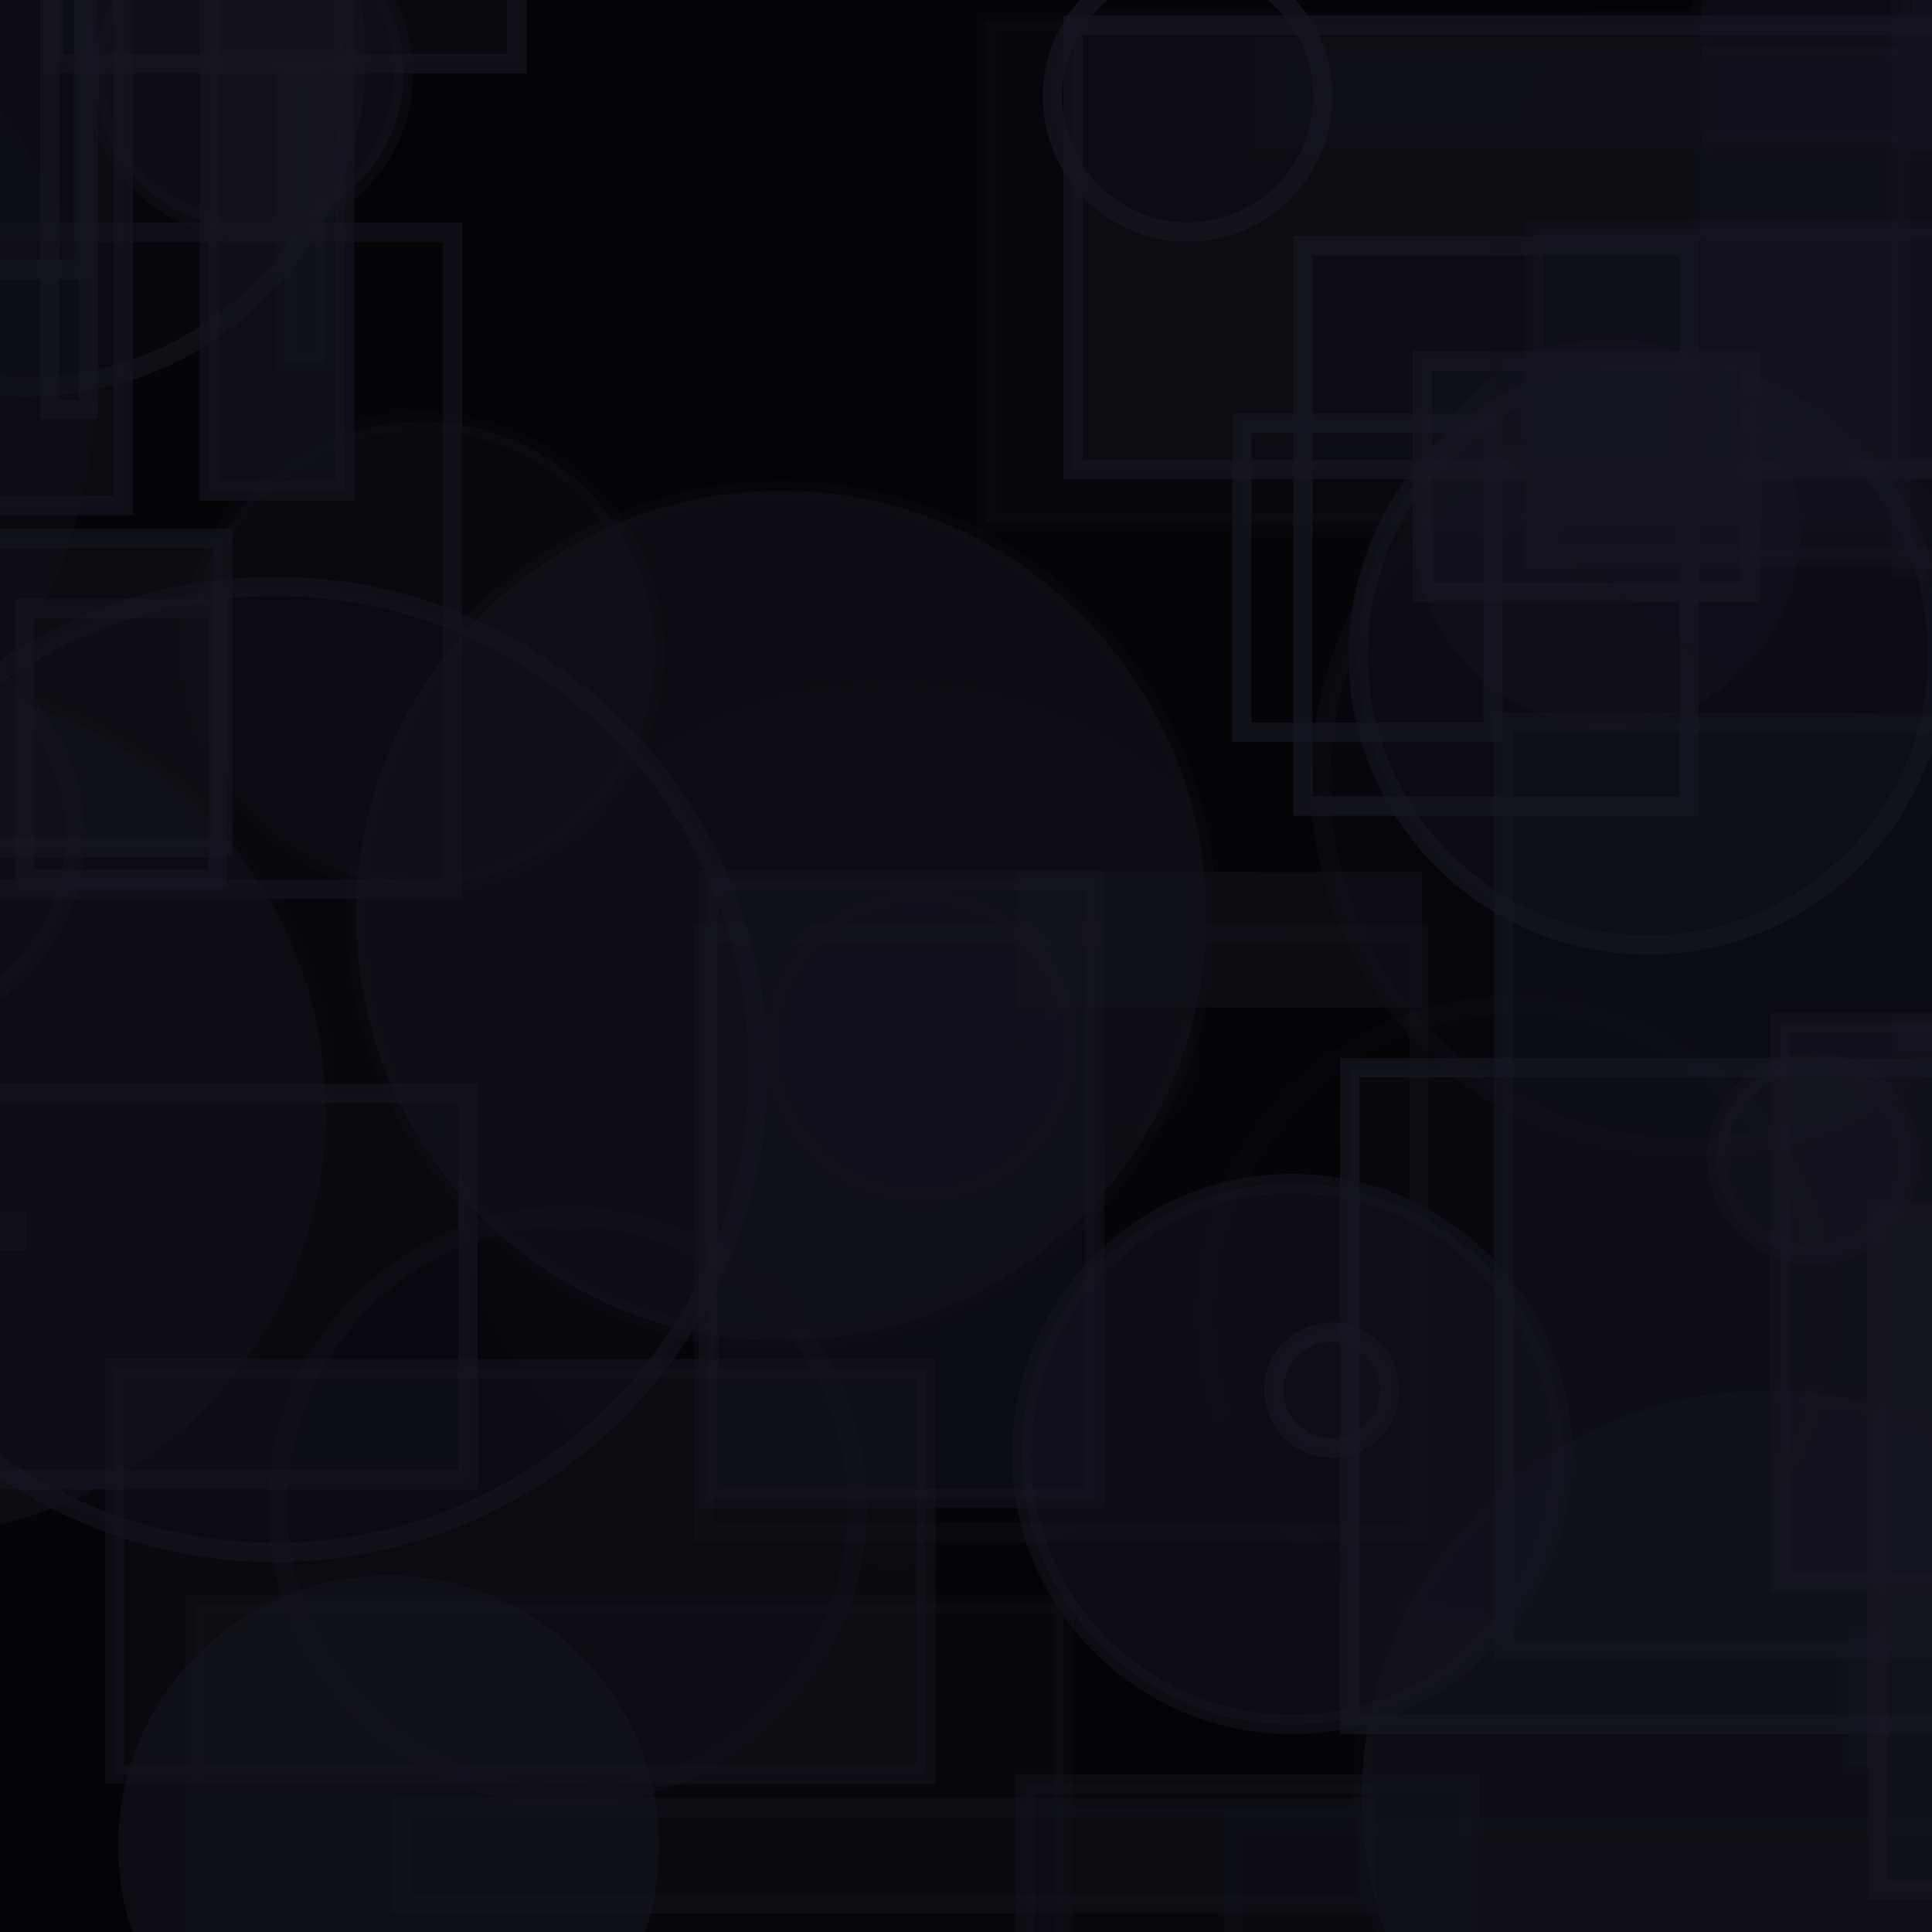
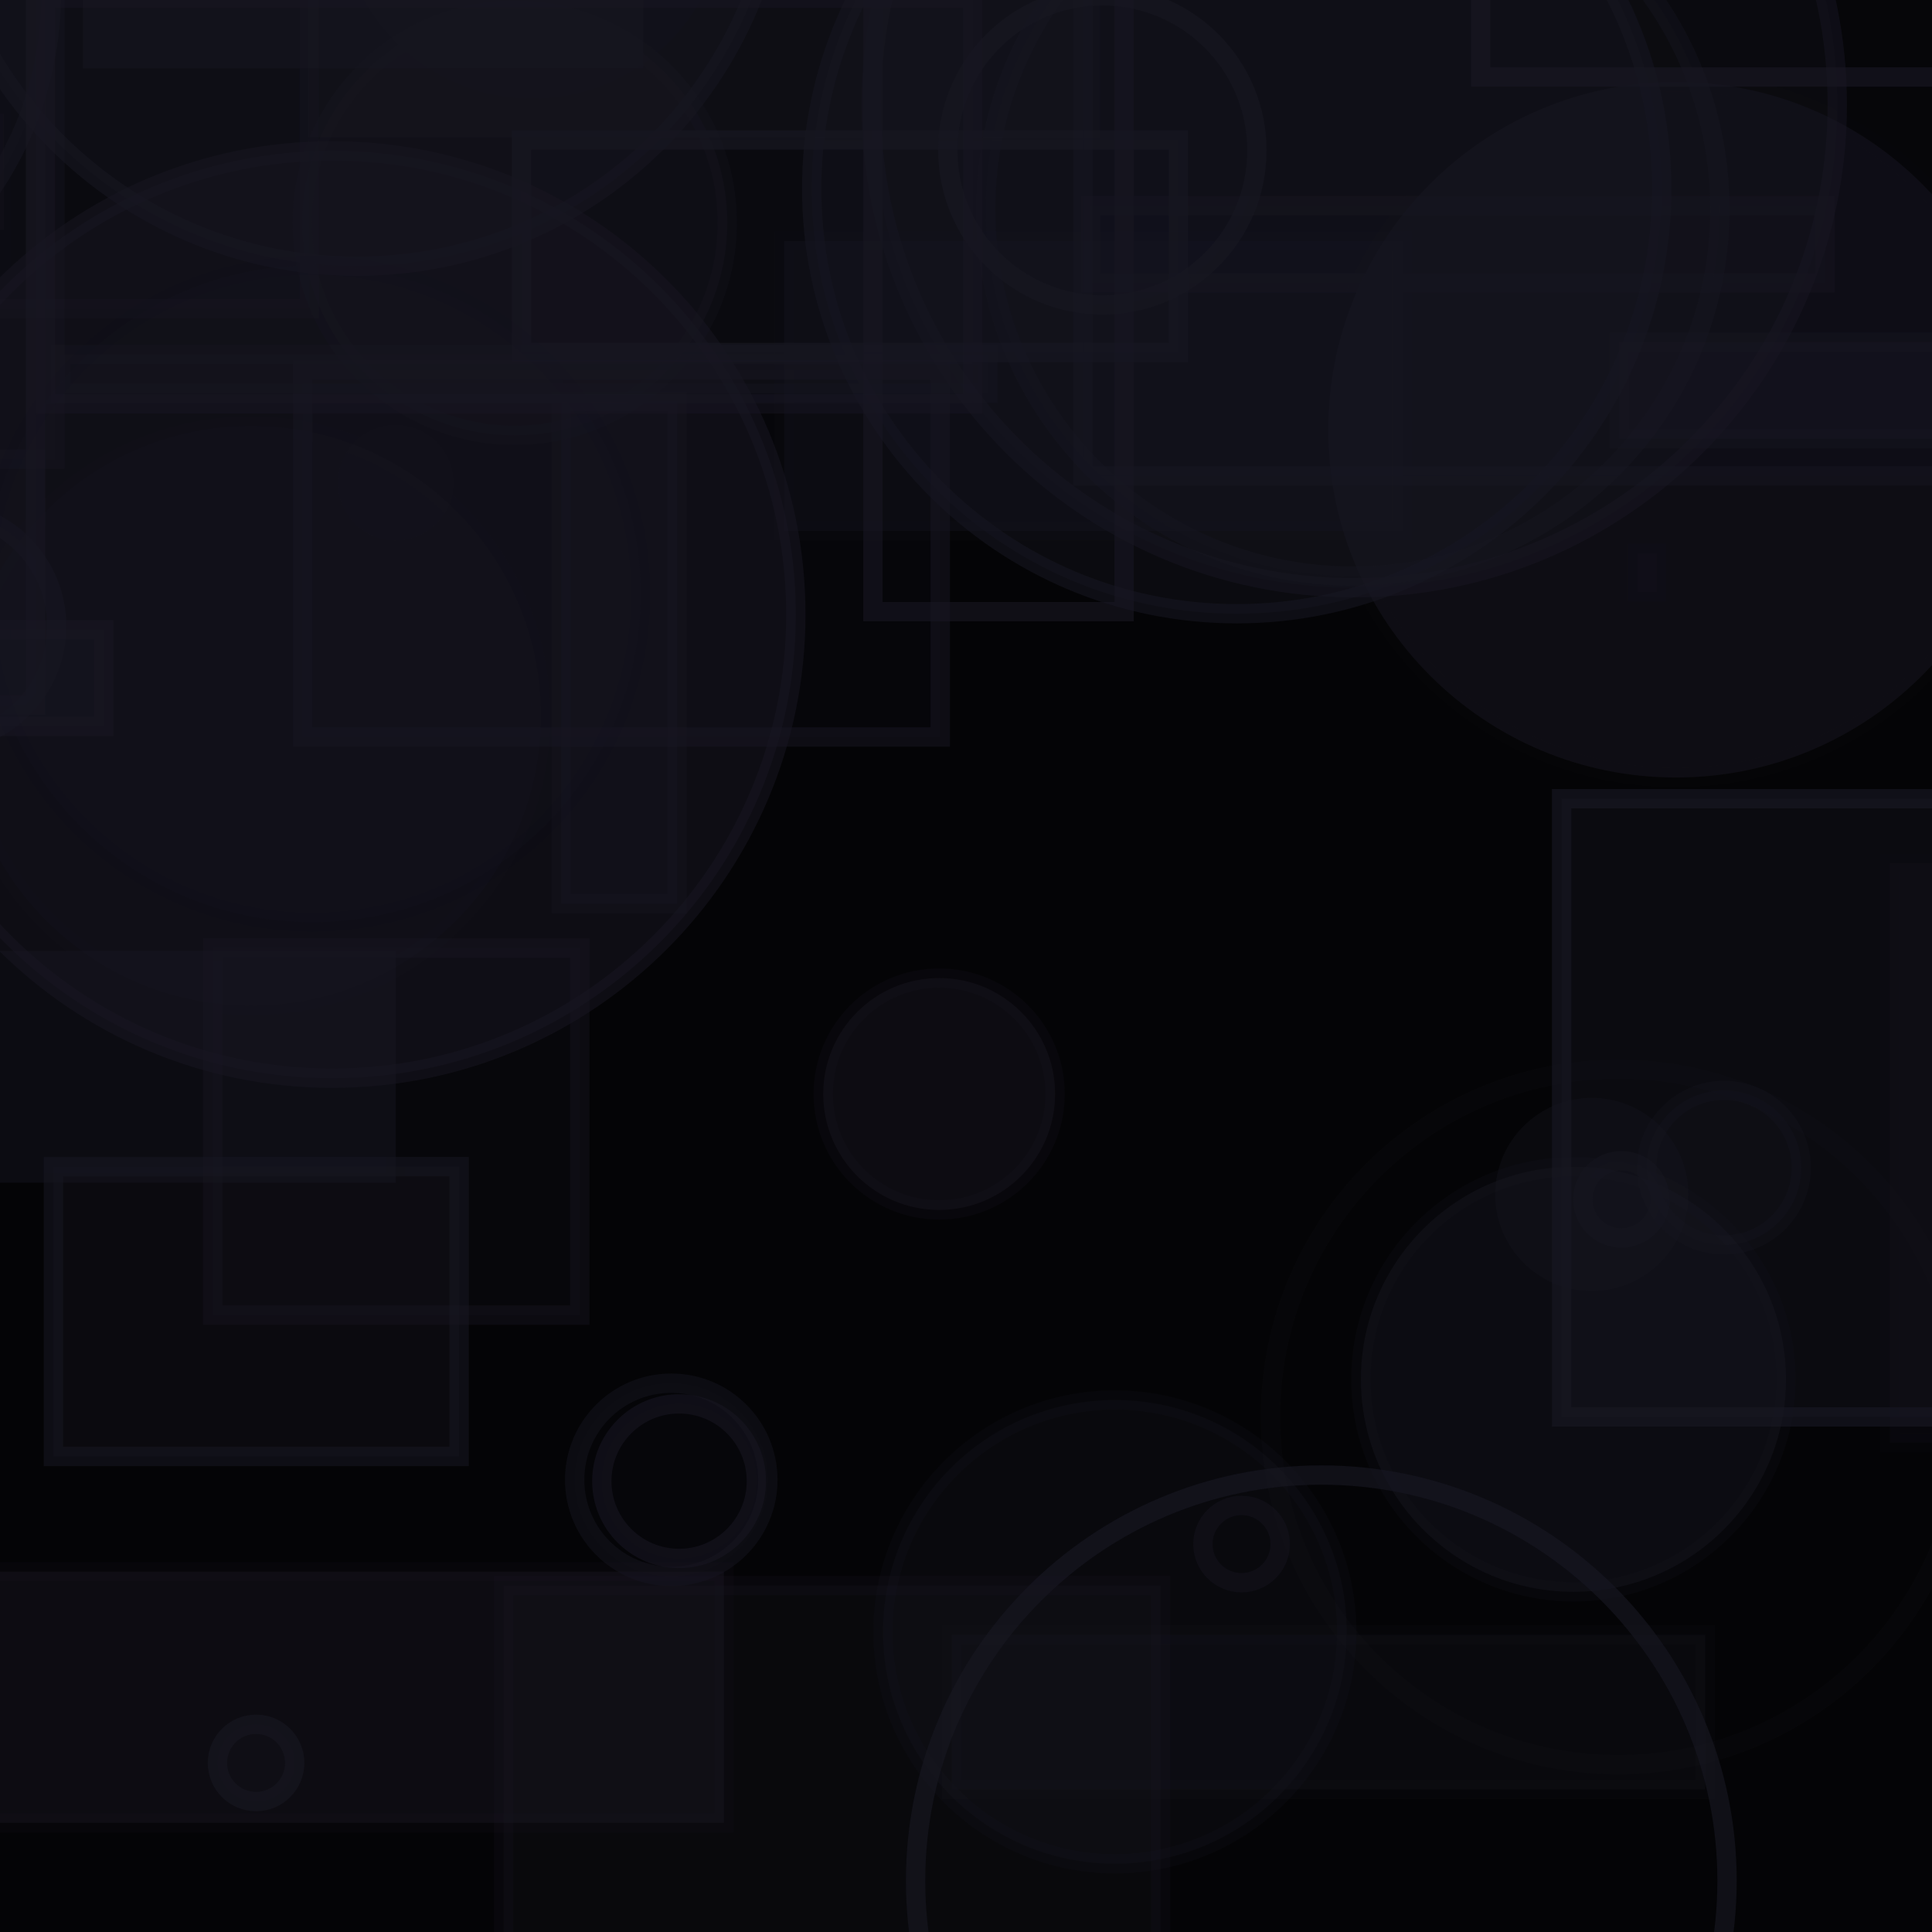
<svg xmlns="http://www.w3.org/2000/svg" width="100" height="100" version="1.1">
  <rect x="0" y="0" width="100" height="100" fill="black" />
  <rect x="0" y="0" width="100" height="100" fill="#181722" fill-opacity="0.2" />
-   <circle cx="64.175" cy="-48.444" r="8" stroke="#181722" fill="#181722" fill-opacity="0.09" stroke-opacity="0.5" />
-   <rect x="-14.289" y="99.852" width="0" height="22" stroke="#181722" fill="#181722" fill-opacity="0.07" stroke-opacity="0.01" />
-   <rect x="71.9" y="-31.504" width="11" height="9" stroke="#181722" fill="#181722" fill-opacity="0.24" stroke-opacity="0.2" />
-   <rect x="-14.879" y="76.206" width="14" height="24" stroke="#181722" fill="#181722" fill-opacity="0.14" stroke-opacity="0.64" />
-   <circle cx="-46.078" cy="-13.22" r="5" stroke="#181722" fill="#181722" fill-opacity="0.24" stroke-opacity="0.35" />
-   <circle cx="-15.02" cy="22.384" r="7" stroke="#181722" fill="#181722" fill-opacity="0.18" stroke-opacity="0.28" />
-   <circle cx="55.027" cy="-17.854" r="17" stroke="#181722" fill="#181722" fill-opacity="0.09" stroke-opacity="0.4" />
-   <rect x="-39.581" y="79.573" width="16" height="27" stroke="#181722" fill="#181722" fill-opacity="0.03" stroke-opacity="0.64" />
-   <rect x="-4.887" y="-26.405" width="17" height="3" stroke="#181722" fill="#181722" fill-opacity="0.48" stroke-opacity="0.38" />
-   <circle cx="87.351" cy="40.433" r="19" stroke="#181722" fill="#181722" fill-opacity="0.15" stroke-opacity="0.25" />
-   <rect x="4.411" y="-6.763" width="40" height="1" stroke="#181722" fill="#181722" fill-opacity="0.25" stroke-opacity="0.29" />
-   <circle cx="29.372" cy="77.948" r="15" stroke="#181722" fill="#181722" fill-opacity="0.04" stroke-opacity="0.3" />
-   <circle cx="-28.774" cy="89.518" r="25" stroke="#181722" fill="#181722" fill-opacity="0.5" stroke-opacity="0.58" />
-   <circle cx="-31.868" cy="80.17" r="21" stroke="#181722" fill="#181722" fill-opacity="0.16" stroke-opacity="0.32" />
-   <circle cx="12.89" cy="3.8" r="8" stroke="#181722" fill="#181722" fill-opacity="0.47" stroke-opacity="0.3" />
-   <circle cx="91.494" cy="92.984" r="21" stroke="#181722" fill="#181722" fill-opacity="0.48" stroke-opacity="0.16" />
-   <rect x="88.089" y="-23.639" width="22" height="48" stroke="#181722" fill="#181722" fill-opacity="0.38" stroke-opacity="0.16" />
-   <rect x="-48.864" y="-35.105" width="14" height="12" stroke="#181722" fill="#181722" fill-opacity="0.13" stroke-opacity="0.44" />
-   <circle cx="78.379" cy="68.024" r="16" stroke="#181722" fill="#181722" fill-opacity="0.04" stroke-opacity="0.13" />
-   <circle cx="21.864" cy="33.815" r="12" stroke="#181722" fill="#181722" fill-opacity="0.22" stroke-opacity="0.16" />
-   <rect x="53.068" y="92.336" width="23" height="29" stroke="#181722" fill="#181722" fill-opacity="0.22" stroke-opacity="0.33" />
-   <circle cx="-6.098" cy="43.22" r="10" stroke="#181722" fill="#181722" fill-opacity="0.19" stroke-opacity="0.36" />
-   <rect x="79.409" y="11.893" width="46" height="17" stroke="#181722" fill="#181722" fill-opacity="0.46" stroke-opacity="0.46" />
-   <circle cx="93.844" cy="59.96" r="5" stroke="#181722" fill="#181722" fill-opacity="0.49" stroke-opacity="0.46" />
-   <rect x="-17.938" y="45.612" width="5" height="36" stroke="#181722" fill="#181722" fill-opacity="0.21" stroke-opacity="0.61" />
-   <rect x="36.834" y="-46.443" width="33" height="3" stroke="#181722" fill="#181722" fill-opacity="0.15" stroke-opacity="0.17" />
-   <rect x="-19.161" y="63.226" width="20" height="1" stroke="#181722" fill="#181722" fill-opacity="0.01" stroke-opacity="0.46" />
-   <rect x="36.659" y="45.554" width="20" height="32" stroke="#181722" fill="#181722" fill-opacity="0.4" stroke-opacity="0.46" />
-   <circle cx="-5.142" cy="57.502" r="22" stroke="#181722" fill="#181722" fill-opacity="0.36" stroke-opacity="0.08" />
-   <circle cx="19.863" cy="-47.917" r="14" stroke="#181722" fill="#181722" fill-opacity="0.29" stroke-opacity="0.29" />
-   <rect x="-4.581" y="12.032" width="28" height="34" stroke="#181722" fill="#181722" fill-opacity="0.07" stroke-opacity="0.51" />
-   <circle cx="-17.147" cy="17.211" r="5" stroke="#181722" fill="#181722" fill-opacity="0.17" stroke-opacity="0.25" />
-   <rect x="2.752" y="-8.698" width="24" height="12" stroke="#181722" fill="#181722" fill-opacity="0.24" stroke-opacity="0.59" />
-   <rect x="52.598" y="45.141" width="21" height="7" stroke="#181722" fill="#181722" fill-opacity="0.35" stroke-opacity="0.03" />
-   <circle cx="85.301" cy="33.911" r="15" stroke="#181722" fill="#181722" fill-opacity="0.31" stroke-opacity="0.61" />
-   <rect x="14.781" y="3.738" width="2" height="15" stroke="#181722" fill="#181722" fill-opacity="0.41" stroke-opacity="0.31" />
-   <circle cx="-39.932" cy="79.998" r="17" stroke="#181722" fill="#181722" fill-opacity="0.38" stroke-opacity="0.03" />
-   <rect x="95.716" y="84.391" width="2" height="7" stroke="#181722" fill="#181722" fill-opacity="0.45" stroke-opacity="0.16" />
-   <rect x="63.833" y="94.508" width="43" height="39" stroke="#181722" fill="#181722" fill-opacity="0.1" stroke-opacity="0.18" />
-   <circle cx="46.159" cy="58.222" r="23" stroke="#181722" fill="#181722" fill-opacity="0.08" stroke-opacity="0.01" />
-   <rect x="67.43" y="12.724" width="20" height="29" stroke="#181722" fill="#181722" fill-opacity="0.04" stroke-opacity="0.7" />
-   <circle cx="-43.054" cy="-23.574" r="19" stroke="#181722" fill="#181722" fill-opacity="0.1" stroke-opacity="0.09" />
-   <circle cx="-23.921" cy="-32.793" r="15" stroke="#181722" fill="#181722" fill-opacity="0.22" stroke-opacity="0.6" />
-   <rect x="98.377" y="-11.473" width="32" height="41" stroke="#181722" fill="#181722" fill-opacity="0.19" stroke-opacity="0.38" />
-   <circle cx="57.508" cy="54.621" r="4" stroke="#181722" fill="#181722" fill-opacity="0.06" stroke-opacity="0.07" />
-   <circle cx="41.89" cy="-15.672" r="3" stroke="#181722" fill="#181722" fill-opacity="0.21" stroke-opacity="0.06" />
-   <rect x="-15.733" y="9.372" width="15" height="23" stroke="#181722" fill="#181722" fill-opacity="0.37" stroke-opacity="0.35" />
-   <rect x="10.831" y="-24.594" width="7" height="50" stroke="#181722" fill="#181722" fill-opacity="0.48" stroke-opacity="0.55" />
-   <rect x="92.137" y="52.942" width="12" height="29" stroke="#181722" fill="#181722" fill-opacity="0.5" stroke-opacity="0.55" />
-   <circle cx="47.685" cy="54.137" r="8" stroke="#181722" fill="#181722" fill-opacity="0.34" stroke-opacity="0.13" />
-   <rect x="-32.56" y="54.26" width="16" height="0" stroke="#181722" fill="#181722" fill-opacity="0.35" stroke-opacity="0.03" />
-   <circle cx="66.879" cy="75.259" r="14" stroke="#181722" fill="#181722" fill-opacity="0.47" stroke-opacity="0.45" />
-   <circle cx="-35.056" cy="47.716" r="8" stroke="#181722" fill="#181722" fill-opacity="0.05" stroke-opacity="0.5" />
-   <circle cx="-41.549" cy="18.007" r="11" stroke="#181722" fill="#181722" fill-opacity="0.0" stroke-opacity="0.08" />
-   <circle cx="-12.492" cy="77.067" r="6" stroke="#181722" fill="#181722" fill-opacity="0.32" stroke-opacity="0.4" />
-   <rect x="77.826" y="37.396" width="50" height="48" stroke="#181722" fill="#181722" fill-opacity="0.33" stroke-opacity="0.53" />
-   <rect x="-35.285" y="46.348" width="4" height="0" stroke="#181722" fill="#181722" fill-opacity="0.3" stroke-opacity="0.08" />
-   <rect x="1.096" y="-22.859" width="21" height="13" stroke="#181722" fill="#181722" fill-opacity="0.06" stroke-opacity="0.54" />
-   <circle cx="-41.08" cy="73.408" r="2" stroke="#181722" fill="#181722" fill-opacity="0.48" stroke-opacity="0.57" />
-   <rect x="20.752" y="93.541" width="50" height="5" stroke="#181722" fill="#181722" fill-opacity="0.15" stroke-opacity="0.33" />
-   <circle cx="11.969" cy="-23.415" r="10" stroke="#181722" fill="#181722" fill-opacity="0.44" stroke-opacity="0.41" />
-   <rect x="97.178" y="62.839" width="13" height="35" stroke="#181722" fill="#181722" fill-opacity="0.4" stroke-opacity="0.64" />
-   <rect x="1.277" y="31.507" width="10" height="14" stroke="#181722" fill="#181722" fill-opacity="0.08" stroke-opacity="0.54" />
-   <circle cx="-33.143" cy="-44.591" r="20" stroke="#181722" fill="#181722" fill-opacity="0.15" stroke-opacity="0.38" />
-   <rect x="-41.934" y="4.684" width="12" height="33" stroke="#181722" fill="#181722" fill-opacity="0.3" stroke-opacity="0.33" />
-   <rect x="98.924" y="-0.243" width="21" height="8" stroke="#181722" fill="#181722" fill-opacity="0.5" stroke-opacity="0.18" />
-   <circle cx="84.914" cy="-25.168" r="19" stroke="#181722" fill="#181722" fill-opacity="0.45" stroke-opacity="0.02" />
-   <rect x="64.279" y="21.905" width="13" height="16" stroke="#181722" fill="#181722" fill-opacity="0.05" stroke-opacity="0.65" />
-   <circle cx="68.931" cy="71.953" r="3" stroke="#181722" fill="#181722" fill-opacity="0.24" stroke-opacity="0.63" />
-   <circle cx="83.215" cy="27.56" r="10" stroke="#181722" fill="#181722" fill-opacity="0.43" stroke-opacity="0.08" />
-   <circle cx="94.771" cy="-25.668" r="0" stroke="#181722" fill="#181722" fill-opacity="0.05" stroke-opacity="0.53" />
-   <rect x="-25.738" y="27.016" width="1" height="10" stroke="#181722" fill="#181722" fill-opacity="0.16" stroke-opacity="0.38" />
-   <rect x="55.547" y="1.31" width="45" height="23" stroke="#181722" fill="#181722" fill-opacity="0.31" stroke-opacity="0.69" />
-   <circle cx="61.478" cy="5.007" r="7" stroke="#181722" fill="#181722" fill-opacity="0.06" stroke-opacity="0.69" />
-   <circle cx="14.243" cy="55.353" r="25" stroke="#181722" fill="#181722" fill-opacity="0.17" stroke-opacity="0.5" />
-   <circle cx="-36.416" cy="14.735" r="4" stroke="#181722" fill="#181722" fill-opacity="0.16" stroke-opacity="0.55" />
-   <rect x="1.697" y="-33.185" width="7" height="0" stroke="#181722" fill="#181722" fill-opacity="0.0" stroke-opacity="0.14" />
-   <rect x="-42.68" y="-22.04" width="47" height="36" stroke="#181722" fill="#181722" fill-opacity="0.07" stroke-opacity="0.61" />
-   <rect x="5.925" y="70.835" width="42" height="21" stroke="#181722" fill="#181722" fill-opacity="0.32" stroke-opacity="0.43" />
-   <rect x="73.62" y="18.662" width="17" height="12" stroke="#181722" fill="#181722" fill-opacity="0.33" stroke-opacity="0.63" />
-   <rect x="-40.817" y="-48.416" width="24" height="35" stroke="#181722" fill="#181722" fill-opacity="0.24" stroke-opacity="0.24" />
-   <rect x="69.868" y="55.263" width="45" height="34" stroke="#181722" fill="#181722" fill-opacity="0.23" stroke-opacity="0.66" />
-   <rect x="65.502" y="2.414" width="35" height="5" stroke="#181722" fill="#181722" fill-opacity="0.3" stroke-opacity="0.14" />
-   <circle cx="1.428" cy="3.02" r="17" stroke="#181722" fill="#181722" fill-opacity="0.13" stroke-opacity="0.49" />
-   <circle cx="98.958" cy="15.088" r="22" stroke="#181722" fill="#181722" fill-opacity="0.04" stroke-opacity="0.02" />
-   <rect x="36.436" y="48.333" width="37" height="31" stroke="#181722" fill="#181722" fill-opacity="0.01" stroke-opacity="0.26" />
-   <rect x="-18.781" y="56.588" width="43" height="20" stroke="#181722" fill="#181722" fill-opacity="0.13" stroke-opacity="0.55" />
-   <rect x="-19.604" y="-41.304" width="10" height="22" stroke="#181722" fill="#181722" fill-opacity="0.27" stroke-opacity="0.17" />
-   <rect x="2.575" y="-24.802" width="2" height="46" stroke="#181722" fill="#181722" fill-opacity="0.01" stroke-opacity="0.62" />
-   <circle cx="40.434" cy="47.399" r="22" stroke="#181722" fill="#181722" fill-opacity="0.4" stroke-opacity="0.17" />
-   <circle cx="-19.071" cy="20.23" r="24" stroke="#181722" fill="#181722" fill-opacity="0.18" stroke-opacity="0.02" />
-   <rect x="10.046" y="83.009" width="45" height="46" stroke="#181722" fill="#181722" fill-opacity="0.2" stroke-opacity="0.19" />
-   <rect x="-27.613" y="-23.832" width="34" height="50" stroke="#181722" fill="#181722" fill-opacity="0.29" stroke-opacity="0.6" />
-   <circle cx="20.119" cy="95.541" r="14" stroke="#181722" fill="#181722" fill-opacity="0.45" stroke-opacity="0.01" />
-   <rect x="-15.468" y="27.871" width="27" height="16" stroke="#181722" fill="#181722" fill-opacity="0.35" stroke-opacity="0.52" />
-   <circle cx="11.019" cy="-37.454" r="8" stroke="#181722" fill="#181722" fill-opacity="0.33" stroke-opacity="0.4" />
-   <circle cx="36.153" cy="-18.002" r="1" stroke="#181722" fill="#181722" fill-opacity="0.49" stroke-opacity="0.14" />
-   <circle cx="83.942" cy="-15.371" r="14" stroke="#181722" fill="#181722" fill-opacity="0.48" stroke-opacity="0.38" />
-   <circle cx="-24.38" cy="-8.751" r="22" stroke="#181722" fill="#181722" fill-opacity="0.33" stroke-opacity="0.51" />
-   <rect x="51.028" y="1.071" width="47" height="26" stroke="#181722" fill="#181722" fill-opacity="0.18" stroke-opacity="0.15" />
-   <rect x="98.39" y="53.218" width="20" height="1" stroke="#181722" fill="#181722" fill-opacity="0.31" stroke-opacity="0.4" />
+   <rect x="-39.738" y="17.728" width="11" height="29" stroke="#181722" fill="#181722" fill-opacity="0.11" stroke-opacity="0.17" />
+   <circle cx="61.519" cy="-25.818" r="10" stroke="#181722" fill="#181722" fill-opacity="0.05" stroke-opacity="0.56" />
+   <circle cx="64.263" cy="79.921" r="2" stroke="#181722" fill="#181722" fill-opacity="0.02" stroke-opacity="0.42" />
+   <circle cx="-29.07" cy="-42.185" r="6" stroke="#181722" fill="#181722" fill-opacity="0.05" stroke-opacity="0.65" />
+   <circle cx="34.744" cy="76.594" r="5" stroke="#181722" fill="#181722" fill-opacity="0.06" stroke-opacity="0.44" />
+   <circle cx="86.023" cy="-47.85" r="18" stroke="#181722" fill="#181722" fill-opacity="0.17" stroke-opacity="0.4" />
+   <rect x="3.133" y="18.351" width="48" height="2" stroke="#181722" fill="#181722" fill-opacity="0.32" stroke-opacity="0.37" />
+   <rect x="56.459" y="10.642" width="38" height="4" stroke="#181722" fill="#181722" fill-opacity="0.14" stroke-opacity="0.42" />
+   <circle cx="31.885" cy="-40.048" r="3" stroke="#181722" fill="#181722" fill-opacity="0.36" stroke-opacity="0.33" />
+   <circle cx="86.751" cy="22.244" r="18" stroke="#181722" fill="#181722" fill-opacity="0.5" stroke-opacity="0.05" />
+   <rect x="11.009" y="49.07" width="19" height="19" stroke="#181722" fill="#181722" fill-opacity="0.2" stroke-opacity="0.43" />
+   <circle cx="60.129" cy="-18.867" r="11" stroke="#181722" fill="#181722" fill-opacity="0.13" stroke-opacity="0.04" />
+   <rect x="84.749" y="28.641" width="1" height="2" stroke="#181722" fill="#181722" fill-opacity="0.21" stroke-opacity="0.12" />
+   <circle cx="80.148" cy="-26.609" r="3" stroke="#181722" fill="#181722" fill-opacity="0.48" stroke-opacity="0.67" />
+   <circle cx="-15.346" cy="-0.342" r="18" stroke="#181722" fill="#181722" fill-opacity="0.18" stroke-opacity="0.53" />
+   <circle cx="81.441" cy="71.391" r="11" stroke="#181722" fill="#181722" fill-opacity="0.44" stroke-opacity="0.2" />
+   <circle cx="-42.14" cy="2.191" r="19" stroke="#181722" fill="#181722" fill-opacity="0.04" stroke-opacity="0.37" />
+   <circle cx="68.391" cy="97.348" r="21" stroke="#181722" fill="#181722" fill-opacity="0.0" stroke-opacity="0.62" />
+   <circle cx="-20.767" cy="68.551" r="1" stroke="#181722" fill="#181722" fill-opacity="0.1" stroke-opacity="0.18" />
+   <rect x="-9.16" y="-12.227" width="12" height="36" stroke="#181722" fill="#181722" fill-opacity="0.11" stroke-opacity="0.4" />
+   <rect x="38.12" y="-47.91" width="41" height="25" stroke="#181722" fill="#181722" fill-opacity="0.48" stroke-opacity="0.52" />
+   <rect x="2.765" y="60.385" width="21" height="15" stroke="#181722" fill="#181722" fill-opacity="0.34" stroke-opacity="0.53" />
+   <rect x="29.049" y="20.778" width="6" height="26" stroke="#181722" fill="#181722" fill-opacity="0.4" stroke-opacity="0.31" />
+   <rect x="22.381" y="-35.022" width="12" height="23" stroke="#181722" fill="#181722" fill-opacity="0.12" stroke-opacity="0.59" />
+   <circle cx="20.474" cy="24.995" r="3" stroke="#181722" fill="#181722" fill-opacity="0.13" stroke-opacity="0.01" />
+   <rect x="7.329" y="77.025" width="13" height="0" stroke="#181722" fill="#181722" fill-opacity="0.47" stroke-opacity="0.17" />
+   <circle cx="70.097" cy="5.421" r="25" stroke="#181722" fill="#181722" fill-opacity="0.26" stroke-opacity="0.5" />
+   <circle cx="83.923" cy="62.078" r="2" stroke="#181722" fill="#181722" fill-opacity="0.16" stroke-opacity="0.4" />
+   <rect x="26.932" y="-48.959" width="4" height="25" stroke="#181722" fill="#181722" fill-opacity="0.39" stroke-opacity="0.01" />
+   <circle cx="-25.758" cy="29.548" r="3" stroke="#181722" fill="#181722" fill-opacity="0.06" stroke-opacity="0.48" />
+   <circle cx="64.013" cy="9.766" r="22" stroke="#181722" fill="#181722" fill-opacity="0.36" stroke-opacity="0.53" />
+   <rect x="40.525" y="-13.433" width="6" height="1" stroke="#181722" fill="#181722" fill-opacity="0.32" stroke-opacity="0.25" />
+   <circle cx="80.349" cy="-42.376" r="5" stroke="#181722" fill="#181722" fill-opacity="0.26" stroke-opacity="0.22" />
+   <rect x="-18.091" y="33.743" width="6" height="47" stroke="#181722" fill="#181722" fill-opacity="0.35" stroke-opacity="0.13" />
+   <rect x="-3.609" y="-44.434" width="20" height="22" stroke="#181722" fill="#181722" fill-opacity="0.05" stroke-opacity="0.47" />
+   <circle cx="27.558" cy="-4.885" r="10" stroke="#181722" fill="#181722" fill-opacity="0.12" stroke-opacity="0.0" />
+   <circle cx="70.023" cy="10.818" r="19" stroke="#181722" fill="#181722" fill-opacity="0.14" stroke-opacity="0.4" />
+   <circle cx="-42.452" cy="99.444" r="21" stroke="#181722" fill="#181722" fill-opacity="0.36" stroke-opacity="0.0" />
+   <circle cx="82.393" cy="61.825" r="5" stroke="#181722" fill="#181722" fill-opacity="0.31" stroke-opacity="0.0" />
+   <rect x="76.642" y="-25.015" width="31" height="29" stroke="#181722" fill="#181722" fill-opacity="0.01" stroke-opacity="0.67" />
+   <circle cx="57.706" cy="84.465" r="12" stroke="#181722" fill="#181722" fill-opacity="0.28" stroke-opacity="0.19" />
+   <rect x="-24.991" y="-26.02" width="41" height="42" stroke="#181722" fill="#181722" fill-opacity="0.15" stroke-opacity="0.34" />
+   <rect x="-15.218" y="45.304" width="10" height="43" stroke="#181722" fill="#181722" fill-opacity="0.06" stroke-opacity="0.36" />
+   <rect x="72.388" y="-40.232" width="21" height="12" stroke="#181722" fill="#181722" fill-opacity="0.11" stroke-opacity="0.43" />
+   <circle cx="-23.833" cy="-40.396" r="14" stroke="#181722" fill="#181722" fill-opacity="0.35" stroke-opacity="0.23" />
+   <circle cx="18.479" cy="-8.219" r="22" stroke="#181722" fill="#181722" fill-opacity="0.36" stroke-opacity="0.53" />
+   <rect x="-11.16" y="-11.507" width="13" height="48" stroke="#181722" fill="#181722" fill-opacity="0.32" stroke-opacity="0.67" />
+   <rect x="28.613" y="-38.878" width="30" height="27" stroke="#181722" fill="#181722" fill-opacity="0.3" stroke-opacity="0.29" />
+   <circle cx="18.384" cy="-13.023" r="9" stroke="#181722" fill="#181722" fill-opacity="0.41" stroke-opacity="0.18" />
+   <circle cx="89.231" cy="60.44" r="4" stroke="#181722" fill="#181722" fill-opacity="0.26" stroke-opacity="0.28" />
+   <rect x="26.992" y="7.246" width="34" height="11" stroke="#181722" fill="#181722" fill-opacity="0.15" stroke-opacity="0.7" />
+   <rect x="-0.533" y="81.35" width="38" height="13" stroke="#181722" fill="#181722" fill-opacity="0.46" stroke-opacity="0.17" />
+   <rect x="49.261" y="84.618" width="39" height="8" stroke="#181722" fill="#181722" fill-opacity="0.29" stroke-opacity="0.13" />
+   <circle cx="70.915" cy="-26.164" r="16" stroke="#181722" fill="#181722" fill-opacity="0.3" stroke-opacity="0.41" />
+   <circle cx="-3.972" cy="-35.438" r="23" stroke="#181722" fill="#181722" fill-opacity="0.42" stroke-opacity="0.06" />
+   <rect x="40.588" y="12.479" width="32" height="15" stroke="#181722" fill="#181722" fill-opacity="0.33" stroke-opacity="0.09" />
+   <rect x="15.666" y="19.146" width="33" height="19" stroke="#181722" fill="#181722" fill-opacity="0.15" stroke-opacity="0.5" />
+   <rect x="-29.399" y="-45.478" width="7" height="24" stroke="#181722" fill="#181722" fill-opacity="0.39" stroke-opacity="0.21" />
+   <rect x="-26.516" y="49.216" width="47" height="12" stroke="#181722" fill="#181722" fill-opacity="0.45" stroke-opacity="0.02" />
+   <rect x="45.182" y="-15.339" width="13" height="47" stroke="#181722" fill="#181722" fill-opacity="0.0" stroke-opacity="0.59" />
+   <circle cx="-3.064" cy="32.42" r="6" stroke="#181722" fill="#181722" fill-opacity="0.09" stroke-opacity="0.58" />
+   <rect x="-36.132" y="73.741" width="14" height="43" stroke="#181722" fill="#181722" fill-opacity="0.09" stroke-opacity="0.59" />
+   <rect x="70.958" y="-39.276" width="33" height="5" stroke="#181722" fill="#181722" fill-opacity="0.03" stroke-opacity="0.44" />
+   <rect x="19.239" y="86.03" width="0" height="2" stroke="#181722" fill="#181722" fill-opacity="0.41" stroke-opacity="0.3" />
+   <rect x="-25.691" y="58.552" width="4" height="16" stroke="#181722" fill="#181722" fill-opacity="0.25" stroke-opacity="0.3" />
+   <rect x="4.292" y="-28.463" width="29" height="32" stroke="#181722" fill="#181722" fill-opacity="0.44" stroke-opacity="0.01" />
+   <rect x="-12.665" y="-31.222" width="32" height="8" stroke="#181722" fill="#181722" fill-opacity="0.43" stroke-opacity="0.17" />
+   <rect x="-21.82" y="54.265" width="2" height="10" stroke="#181722" fill="#181722" fill-opacity="0.4" stroke-opacity="0.16" />
+   <rect x="26.069" y="82.07" width="34" height="36" stroke="#181722" fill="#181722" fill-opacity="0.26" stroke-opacity="0.21" />
+   <circle cx="-36.212" cy="-46.216" r="19" stroke="#181722" fill="#181722" fill-opacity="0.03" stroke-opacity="0.24" />
+   <circle cx="12.998" cy="37.048" r="15" stroke="#181722" fill="#181722" fill-opacity="0.24" stroke-opacity="0.1" />
+   <rect x="-49.212" y="11.209" width="16" height="8" stroke="#181722" fill="#181722" fill-opacity="0.32" stroke-opacity="0.21" />
+   <circle cx="17.192" cy="31.807" r="24" stroke="#181722" fill="#181722" fill-opacity="0.5" stroke-opacity="0.51" />
+   <rect x="-11.223" y="13.624" width="1" height="20" stroke="#181722" fill="#181722" fill-opacity="0.34" stroke-opacity="0.51" />
+   <rect x="15.944" y="-29.89" width="41" height="37" stroke="#181722" fill="#181722" fill-opacity="0.41" stroke-opacity="0.01" />
+   <circle cx="48.611" cy="56.625" r="6" stroke="#181722" fill="#181722" fill-opacity="0.46" stroke-opacity="0.21" />
+   <circle cx="83.761" cy="73.339" r="18" stroke="#181722" fill="#181722" fill-opacity="0.01" stroke-opacity="0.13" />
+   <rect x="47.611" y="-21.578" width="23" height="3" stroke="#181722" fill="#181722" fill-opacity="0.08" stroke-opacity="0.6" />
+   <rect x="80.83" y="41.34" width="41" height="32" stroke="#181722" fill="#181722" fill-opacity="0.36" stroke-opacity="0.65" />
+   <rect x="56.052" y="-7.372" width="50" height="32" stroke="#181722" fill="#181722" fill-opacity="0.12" stroke-opacity="0.44" />
+   <circle cx="-45.81" cy="96.23" r="22" stroke="#181722" fill="#181722" fill-opacity="0.21" stroke-opacity="0.37" />
+   <circle cx="35.15" cy="76.664" r="4" stroke="#181722" fill="#181722" fill-opacity="0.11" stroke-opacity="0.56" />
+   <circle cx="93.085" cy="-32.95" r="25" stroke="#181722" fill="#181722" fill-opacity="0.07" stroke-opacity="0.39" />
+   <circle cx="26.643" cy="11.53" r="11" stroke="#181722" fill="#181722" fill-opacity="0.34" stroke-opacity="0.28" />
+   <rect x="-38.303" y="6.385" width="38" height="5" stroke="#181722" fill="#181722" fill-opacity="0.29" stroke-opacity="0.25" />
+   <rect x="-16.63" y="32.598" width="22" height="5" stroke="#181722" fill="#181722" fill-opacity="0.49" stroke-opacity="0.59" />
+   <circle cx="57.057" cy="7.783" r="8" stroke="#181722" fill="#181722" fill-opacity="0.16" stroke-opacity="0.61" />
+   <circle cx="-44.143" cy="60.599" r="18" stroke="#181722" fill="#181722" fill-opacity="0.5" stroke-opacity="0.09" />
+   <circle cx="16.166" cy="30.734" r="17" stroke="#181722" fill="#181722" fill-opacity="0.19" stroke-opacity="0.04" />
+   <rect x="-47.624" y="57.446" width="10" height="18" stroke="#181722" fill="#181722" fill-opacity="0.02" stroke-opacity="0.36" />
+   <circle cx="-33.052" cy="32.716" r="16" stroke="#181722" fill="#181722" fill-opacity="0.35" stroke-opacity="0.01" />
+   <rect x="97.818" y="44.673" width="24" height="30" stroke="#181722" fill="#181722" fill-opacity="0.21" stroke-opacity="0.08" />
+   <circle cx="-24.123" cy="-21.217" r="19" stroke="#181722" fill="#181722" fill-opacity="0.22" stroke-opacity="0.57" />
+   <rect x="83.807" y="17.707" width="31" height="5" stroke="#181722" fill="#181722" fill-opacity="0.47" stroke-opacity="0.4" />
+   <circle cx="-31.654" cy="4.712" r="4" stroke="#181722" fill="#181722" fill-opacity="0.31" stroke-opacity="0.35" />
+   <circle cx="-48.571" cy="20.947" r="25" stroke="#181722" fill="#181722" fill-opacity="0.42" stroke-opacity="0.29" />
+   <circle cx="13.254" cy="91.249" r="2" stroke="#181722" fill="#181722" fill-opacity="0.21" stroke-opacity="0.61" />
+   <rect x="-8.464" y="-14.073" width="9" height="48" stroke="#181722" fill="#181722" fill-opacity="0.06" stroke-opacity="0.01" />
+   <rect x="-5.458" y="-39.263" width="49" height="19" stroke="#181722" fill="#181722" fill-opacity="0.15" stroke-opacity="0.16" />
+   <rect x="-23.924" y="46.707" width="23" height="39" stroke="#181722" fill="#181722" fill-opacity="0.24" stroke-opacity="0.5" />
+   <rect x="2.346" y="-0.094" width="48" height="21" stroke="#181722" fill="#181722" fill-opacity="0.22" stroke-opacity="0.47" />
</svg>
